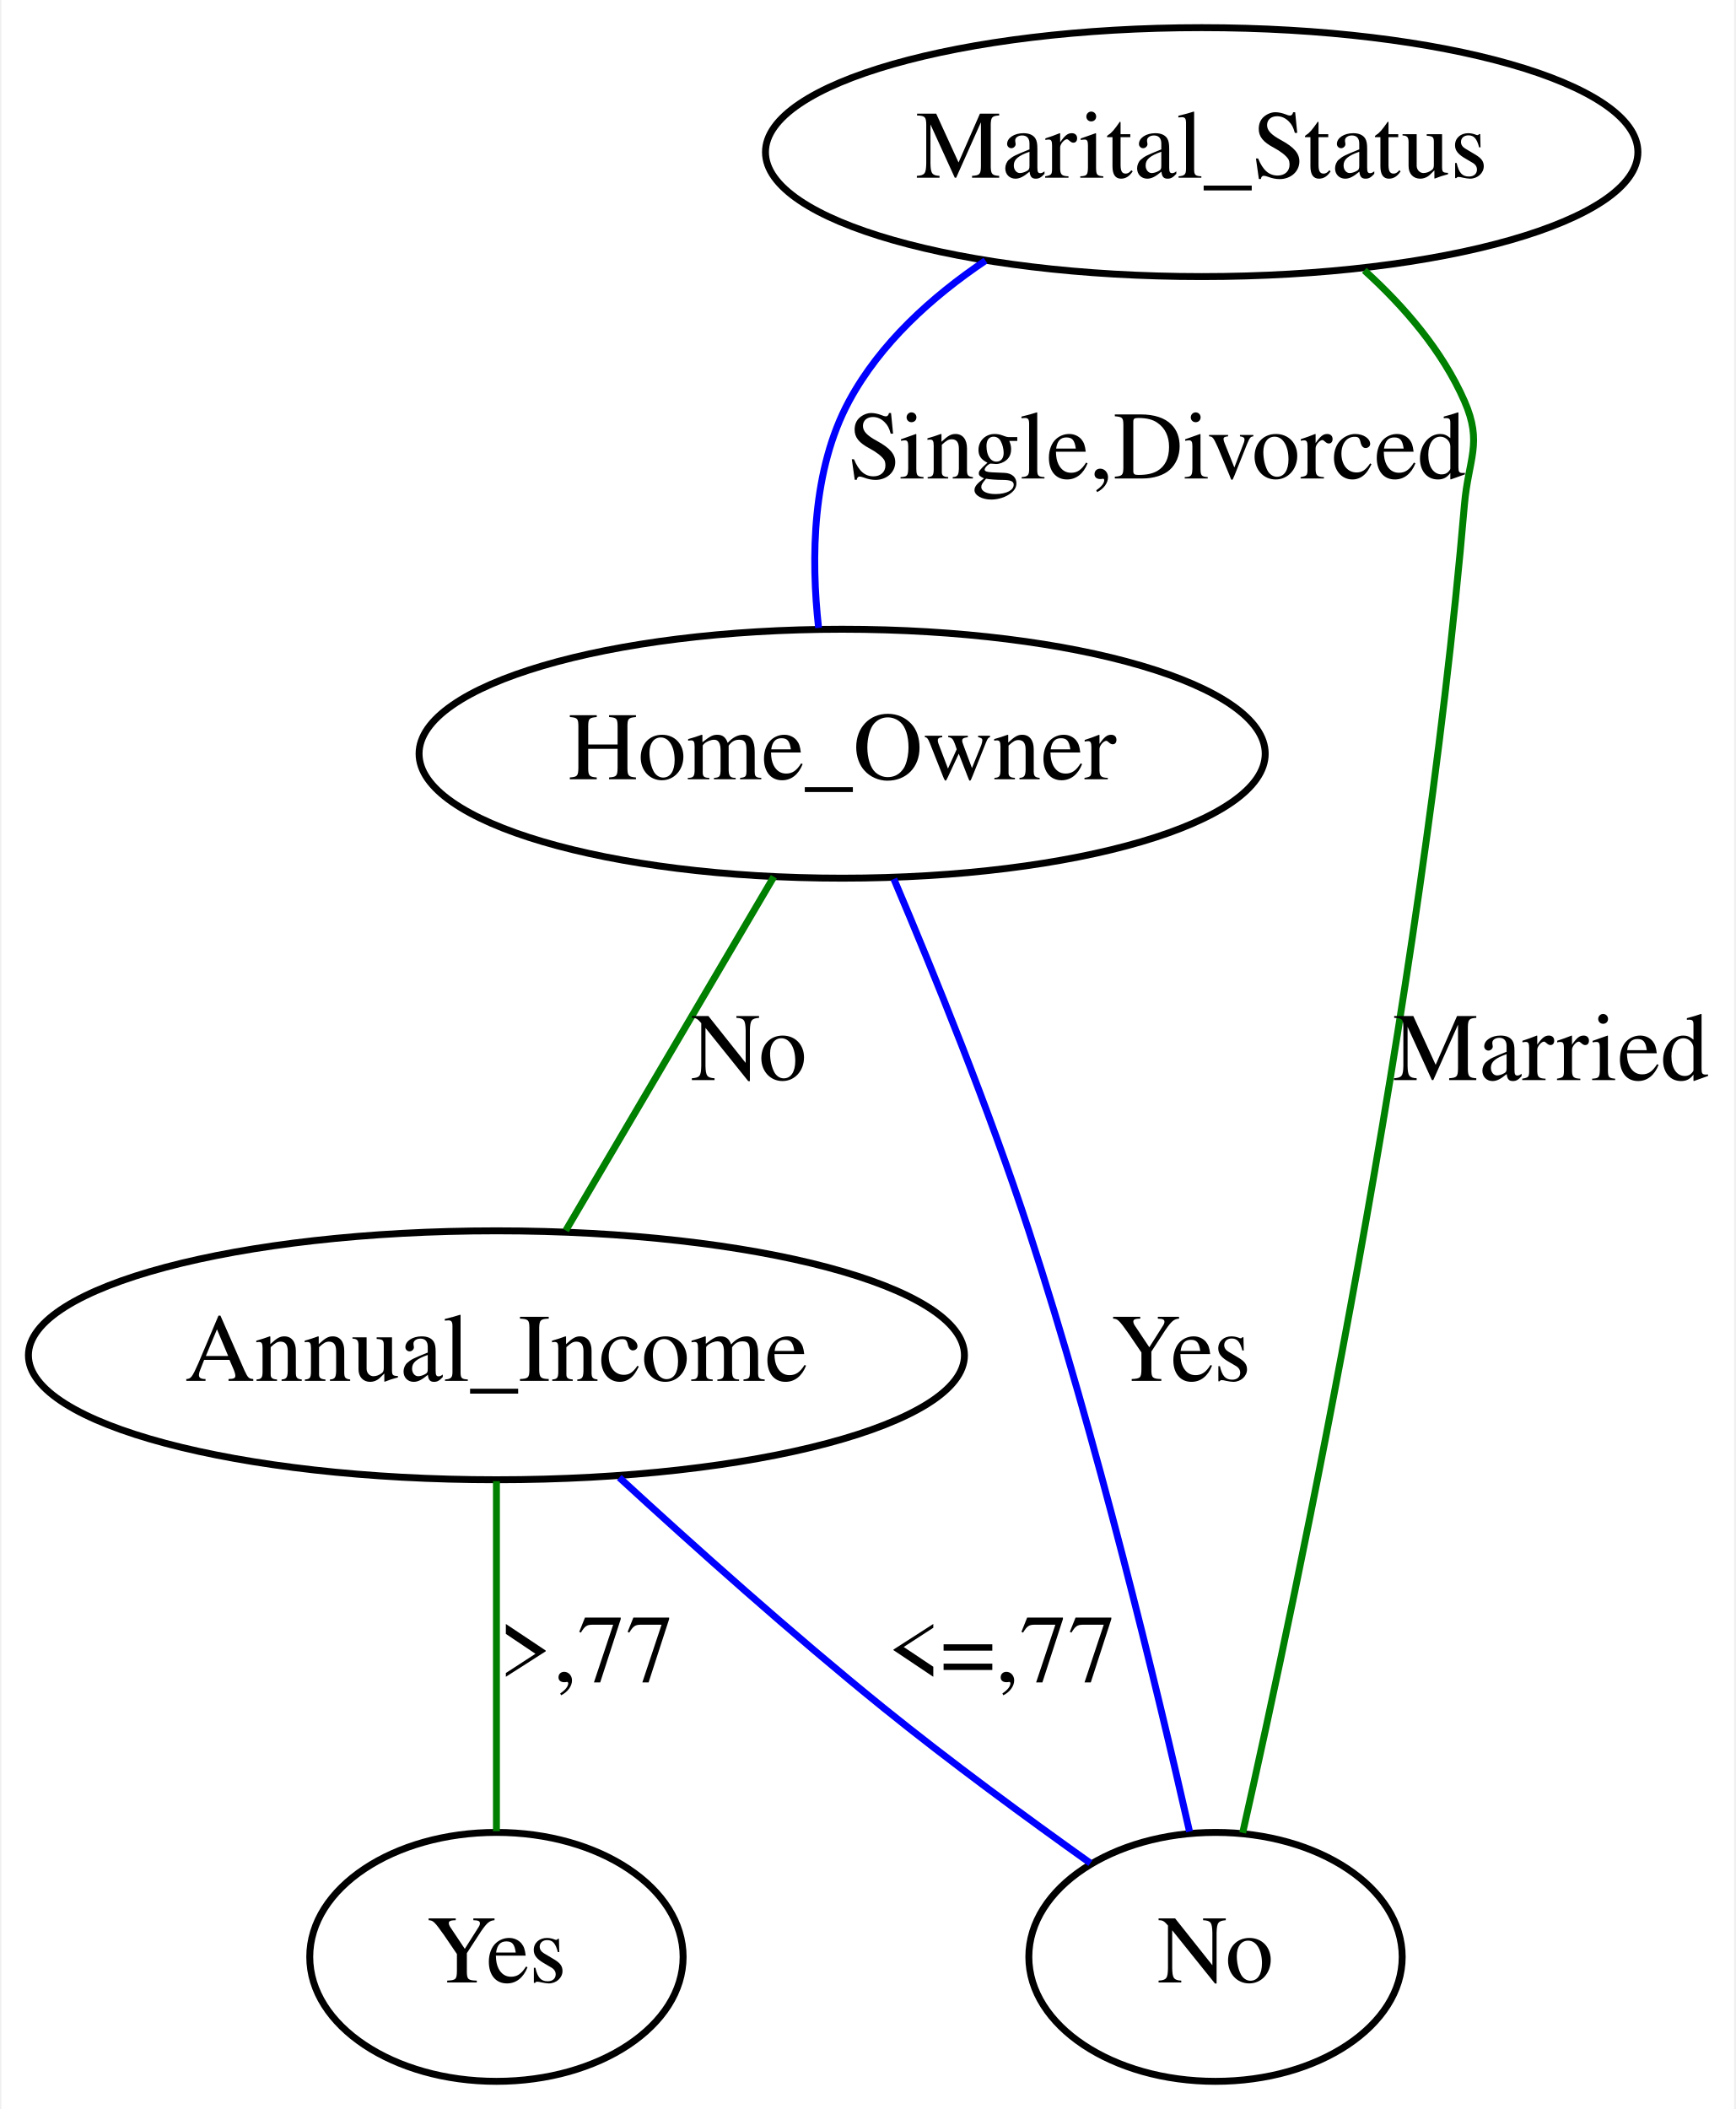
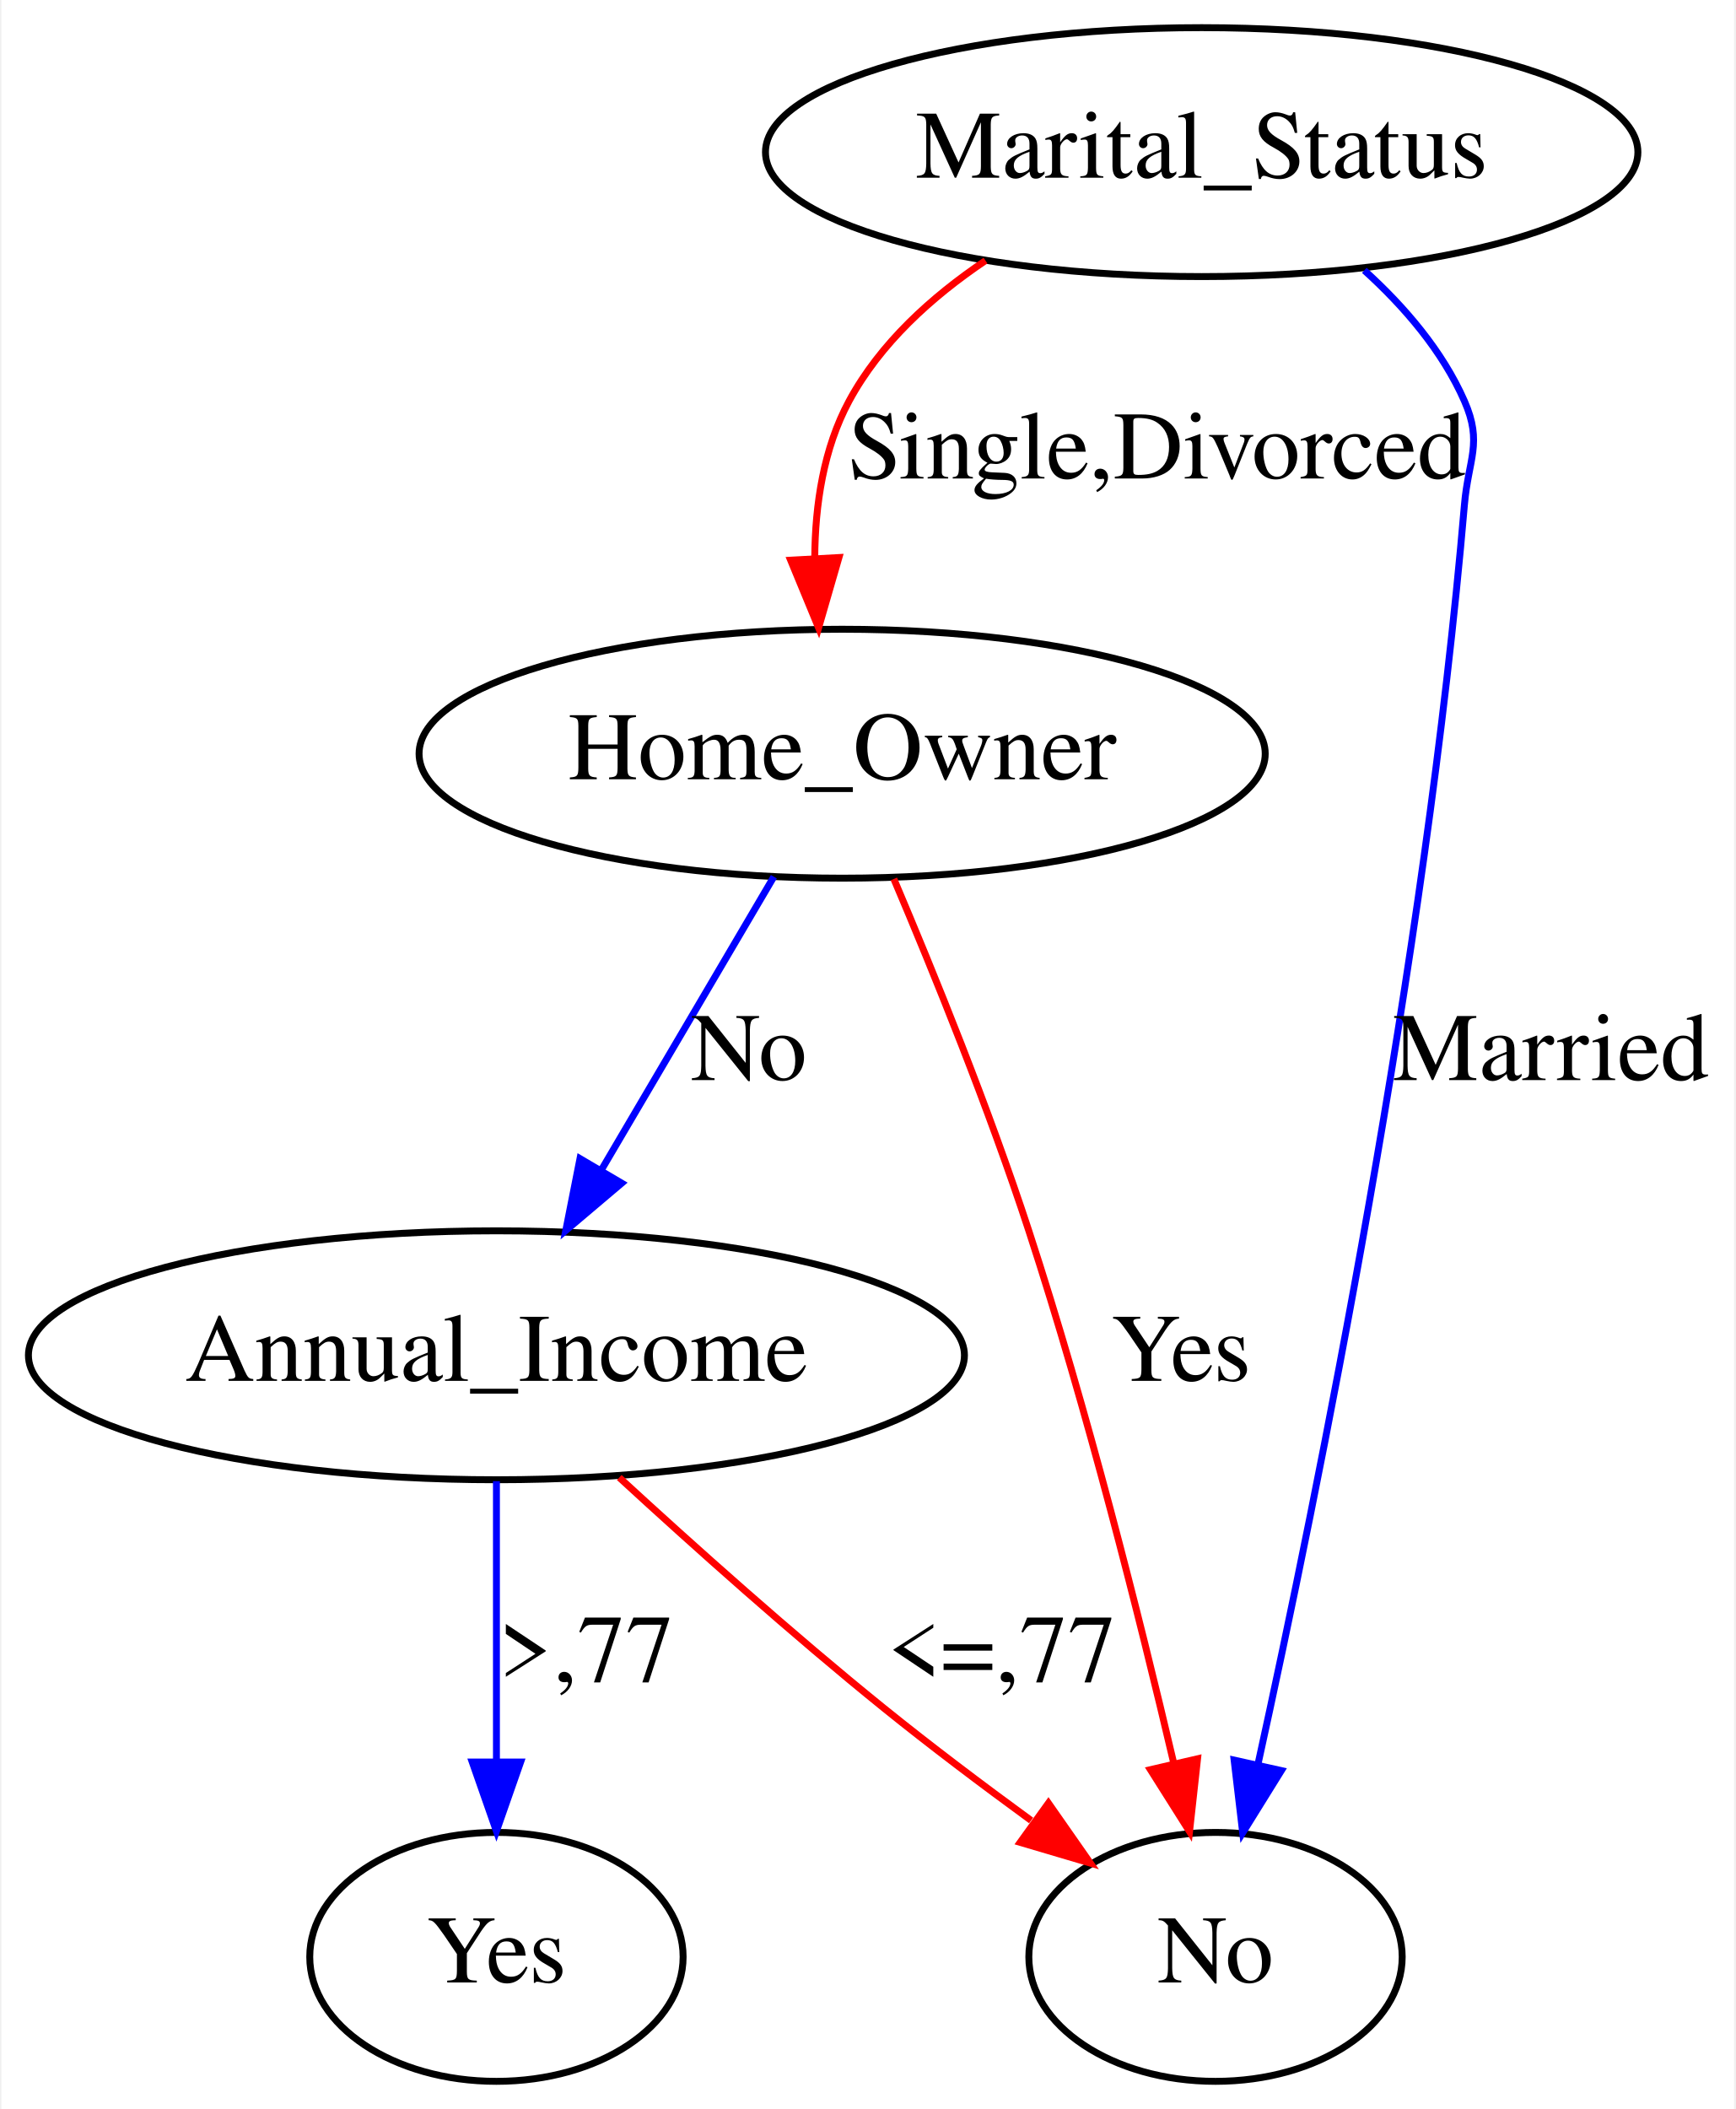
<svg xmlns="http://www.w3.org/2000/svg" width="251pt" height="305pt" viewBox="0.00 0.00 250.59 305.00">
  <g id="graph0" class="graph" transform="scale(1 1) rotate(0) translate(4 301)">
    <polygon fill="white" stroke="none" points="-4,4 -4,-301 246.594,-301 246.594,4 -4,4" />
    <g id="node1" class="node">
      <ellipse fill="none" stroke="black" cx="169.594" cy="-279" rx="63.089" ry="18" />
      <text text-anchor="middle" x="169.594" y="-275.3" font-family="Times,serif" font-size="14.00">Marital_Status</text>
    </g>
    <g id="node2" class="node">
      <ellipse fill="none" stroke="black" cx="117.594" cy="-192" rx="61.189" ry="18" />
      <text text-anchor="middle" x="117.594" y="-188.3" font-family="Times,serif" font-size="14.00">Home_Owner</text>
    </g>
    <g id="edge1" class="edge">
-       <path fill="none" stroke="blue" d="M138.326,-263.31C130.509,-258.052 123.08,-251.317 118.594,-243 113.236,-233.066 113.061,-220.328 114.188,-210.195" />
+       <path fill="none" stroke="red" d="M138.326,-263.31C130.509,-258.052 123.08,-251.317 118.594,-243 114.91,-236.17 113.677,-228.015 113.631,-220.293" />
+       <polygon fill="red" stroke="red" points="117.132,-220.372 114.188,-210.195 110.143,-219.987 117.132,-220.372" />
      <text text-anchor="middle" x="163.094" y="-231.8" font-family="Times,serif" font-size="14.00">Single,Divorced</text>
    </g>
    <g id="node3" class="node">
      <ellipse fill="none" stroke="black" cx="171.594" cy="-18" rx="27" ry="18" />
      <text text-anchor="middle" x="171.594" y="-14.3" font-family="Times,serif" font-size="14.00">No</text>
    </g>
    <g id="edge2" class="edge">
-       <path fill="none" stroke="green" d="M193.115,-261.903C198.944,-256.623 204.424,-250.228 207.594,-243 210.271,-236.894 208.162,-234.642 207.594,-228 201.431,-155.914 183.519,-71.353 175.525,-35.94" />
+       <path fill="none" stroke="blue" d="M193.115,-261.903C198.944,-256.623 204.424,-250.228 207.594,-243 210.271,-236.894 208.162,-234.642 207.594,-228 201.949,-161.968 186.445,-85.469 177.736,-45.866" />
+       <polygon fill="blue" stroke="blue" points="181.116,-44.94 175.525,-35.94 174.283,-46.462 181.116,-44.94" />
      <text text-anchor="middle" x="220.094" y="-144.8" font-family="Times,serif" font-size="14.00">Married</text>
    </g>
    <g id="edge3" class="edge">
-       <path fill="none" stroke="blue" d="M125.073,-173.888C130.86,-160.266 138.831,-140.627 144.594,-123 154.449,-92.858 163.122,-56.887 167.836,-36.12" />
+       <path fill="none" stroke="red" d="M125.073,-173.888C130.86,-160.266 138.831,-140.627 144.594,-123 153.024,-97.215 160.59,-67.163 165.552,-46.014" />
+       <polygon fill="red" stroke="red" points="168.997,-46.651 167.836,-36.12 162.177,-45.076 168.997,-46.651" />
      <text text-anchor="middle" x="166.594" y="-101.3" font-family="Times,serif" font-size="14.00">Yes</text>
    </g>
    <g id="node4" class="node">
      <ellipse fill="none" stroke="black" cx="67.594" cy="-105" rx="67.688" ry="18" />
      <text text-anchor="middle" x="67.594" y="-101.3" font-family="Times,serif" font-size="14.00">Annual_Income</text>
    </g>
    <g id="edge4" class="edge">
-       <path fill="none" stroke="green" d="M107.716,-174.207C99.007,-159.402 86.377,-137.93 77.623,-123.049" />
+       <path fill="none" stroke="blue" d="M107.716,-174.207C100.64,-162.178 90.975,-145.748 82.904,-132.028" />
+       <polygon fill="blue" stroke="blue" points="85.71,-129.894 77.623,-123.049 79.677,-133.443 85.71,-129.894" />
      <text text-anchor="middle" x="104.094" y="-144.8" font-family="Times,serif" font-size="14.00">No</text>
    </g>
    <g id="edge5" class="edge">
-       <path fill="none" stroke="blue" d="M85.359,-87.323C96.178,-77.374 110.413,-64.647 123.594,-54 133.222,-46.223 144.37,-38.047 153.498,-31.554" />
+       <path fill="none" stroke="red" d="M85.359,-87.323C96.178,-77.374 110.413,-64.647 123.594,-54 130.363,-48.532 137.885,-42.866 144.927,-37.727" />
+       <polygon fill="red" stroke="red" points="147.429,-40.239 153.498,-31.554 143.338,-34.558 147.429,-40.239" />
      <text text-anchor="middle" x="140.594" y="-57.8" font-family="Times,serif" font-size="14.00">&lt;=,77</text>
    </g>
    <g id="node5" class="node">
      <ellipse fill="none" stroke="black" cx="67.594" cy="-18" rx="27" ry="18" />
      <text text-anchor="middle" x="67.594" y="-14.3" font-family="Times,serif" font-size="14.00">Yes</text>
    </g>
    <g id="edge6" class="edge">
-       <path fill="none" stroke="green" d="M67.594,-86.799C67.594,-72.052 67.594,-50.915 67.594,-36.175" />
+       <path fill="none" stroke="blue" d="M67.594,-86.799C67.594,-75.163 67.594,-59.548 67.594,-46.237" />
+       <polygon fill="blue" stroke="blue" points="71.094,-46.175 67.594,-36.175 64.094,-46.175 71.094,-46.175" />
      <text text-anchor="middle" x="80.594" y="-57.8" font-family="Times,serif" font-size="14.00">&gt;,77</text>
    </g>
  </g>
</svg>
